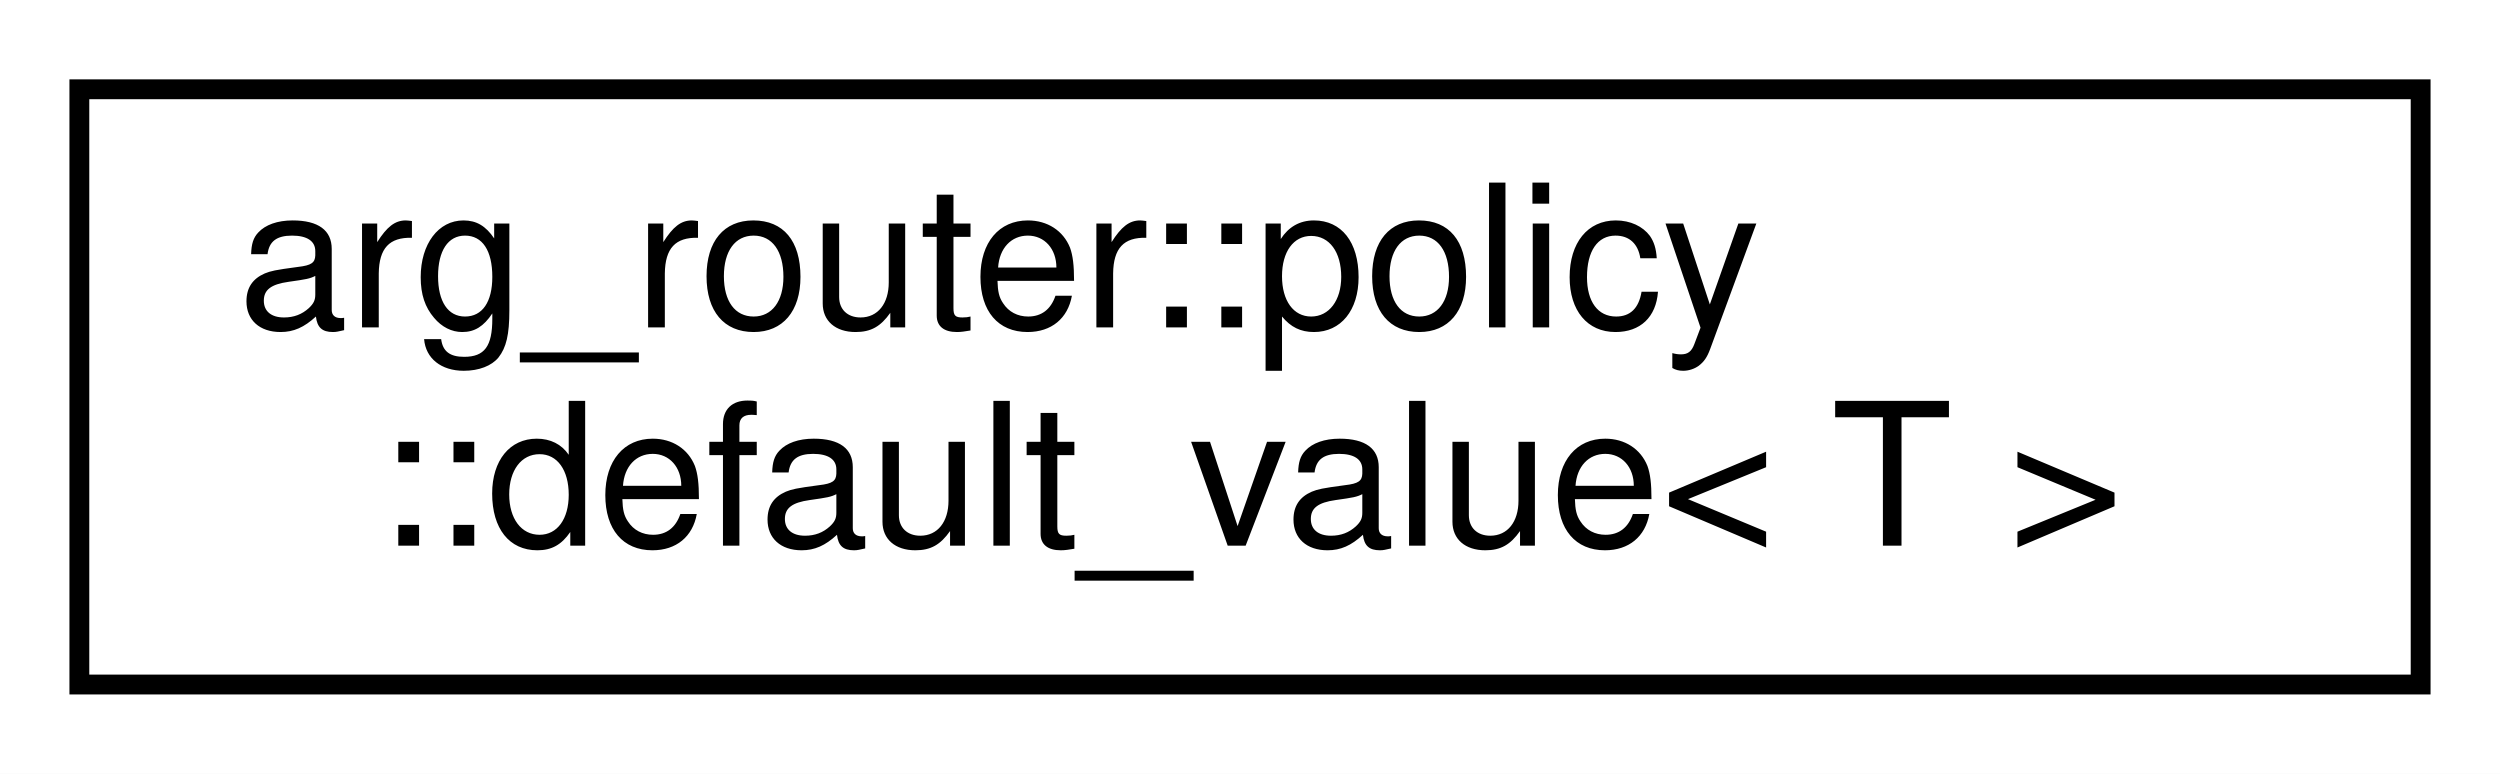
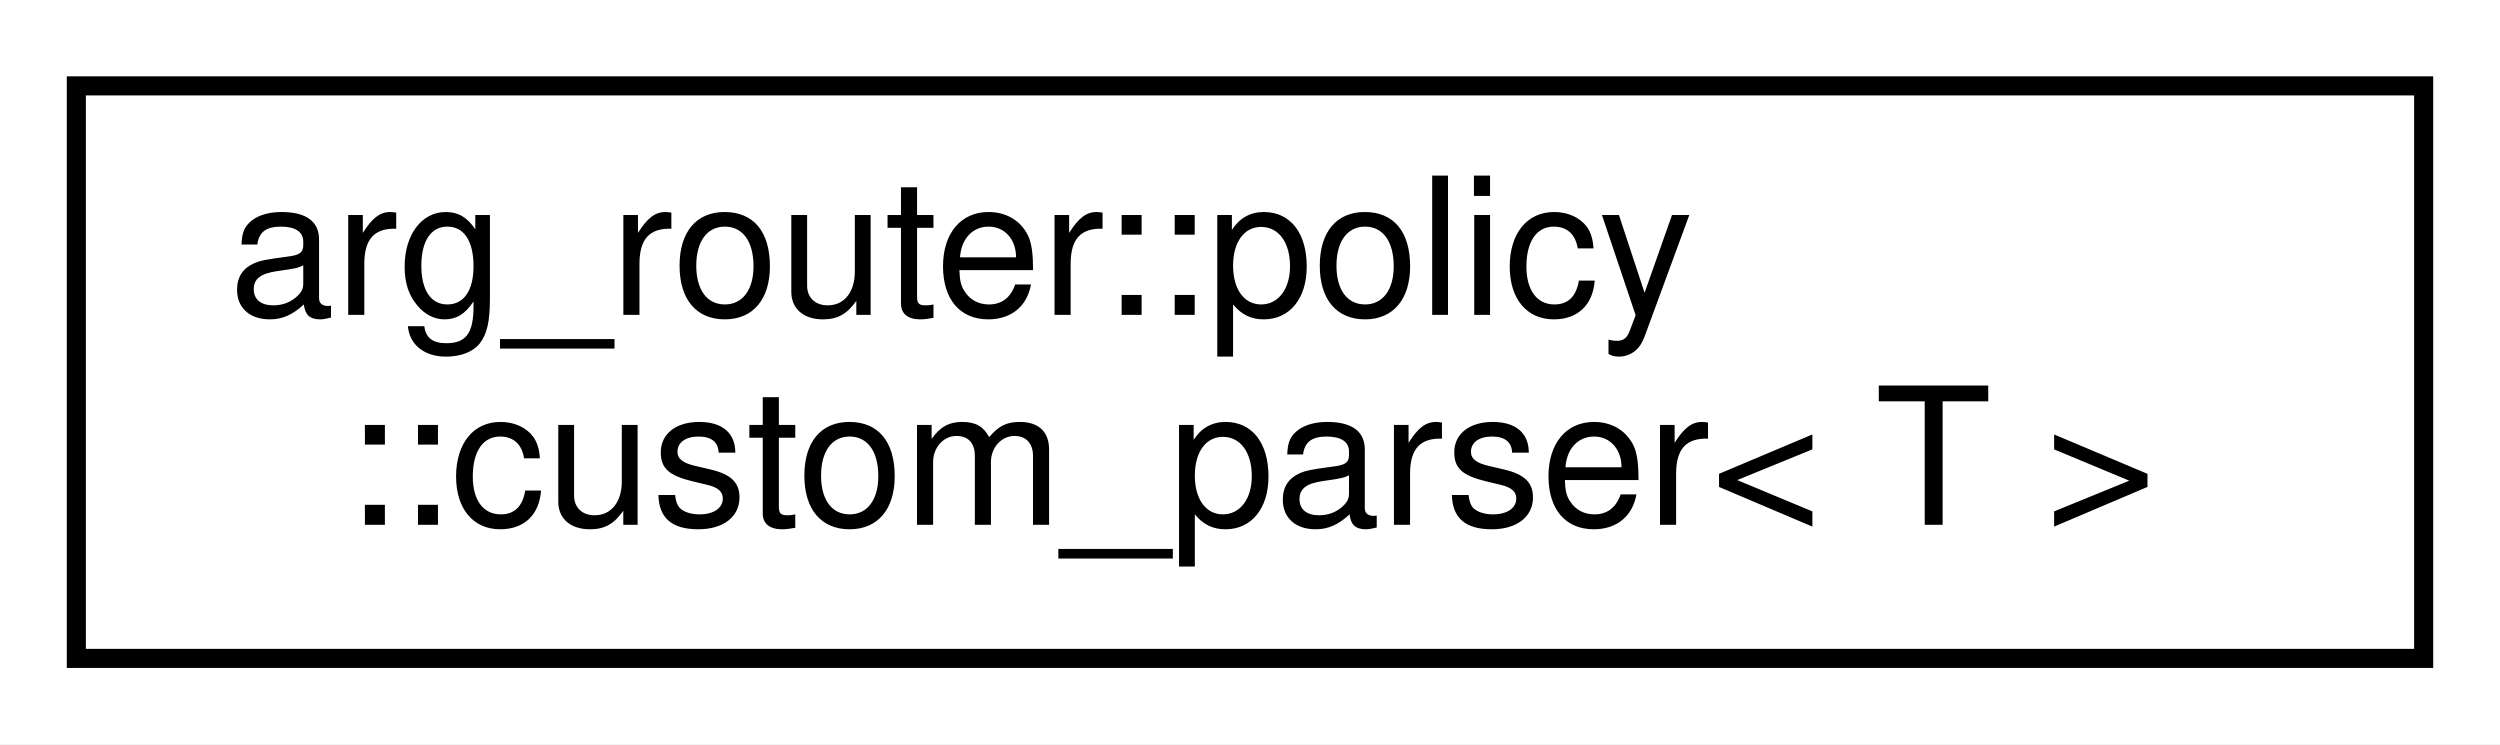
- <svg xmlns="http://www.w3.org/2000/svg" xmlns:xlink="http://www.w3.org/1999/xlink" width="126pt" height="39pt" viewBox="0.00 0.00 126.00 39.00">
+ <svg xmlns="http://www.w3.org/2000/svg" xmlns:xlink="http://www.w3.org/1999/xlink" width="131pt" height="39pt" viewBox="0.00 0.00 131.00 39.00">
  <g id="graph0" class="graph" transform="scale(1 1) rotate(0) translate(4 35)">
-     <polygon fill="white" stroke="transparent" points="-4,4 -4,-35 122,-35 122,4 -4,4" />
+     <polygon fill="white" stroke="transparent" points="-4,4 -4,-35 127,-35 127,4 -4,4" />
    <g id="node1" class="node">
      <g id="a_node1">
-         <a xlink:href="classarg__router_1_1policy_1_1default__value.html" target="_top" xlink:title=" ">
-           <polygon fill="white" stroke="black" points="0,-0.5 0,-30.5 118,-30.5 118,-0.5 0,-0.5" />
+         <a xlink:href="classarg__router_1_1policy_1_1custom__parser.html" target="_top" xlink:title=" ">
+           <polygon fill="white" stroke="black" points="0,-0.5 0,-30.5 123,-30.5 123,-0.5 0,-0.5" />
          <text text-anchor="start" x="8" y="-18.5" font-family="Helvetica,sans-Serif" font-size="10.00">arg_router::policy</text>
-           <text text-anchor="middle" x="59" y="-7.5" font-family="Helvetica,sans-Serif" font-size="10.00">::default_value&lt; T &gt;</text>
+           <text text-anchor="middle" x="61.5" y="-7.5" font-family="Helvetica,sans-Serif" font-size="10.00">::custom_parser&lt; T &gt;</text>
        </a>
      </g>
    </g>
  </g>
</svg>
